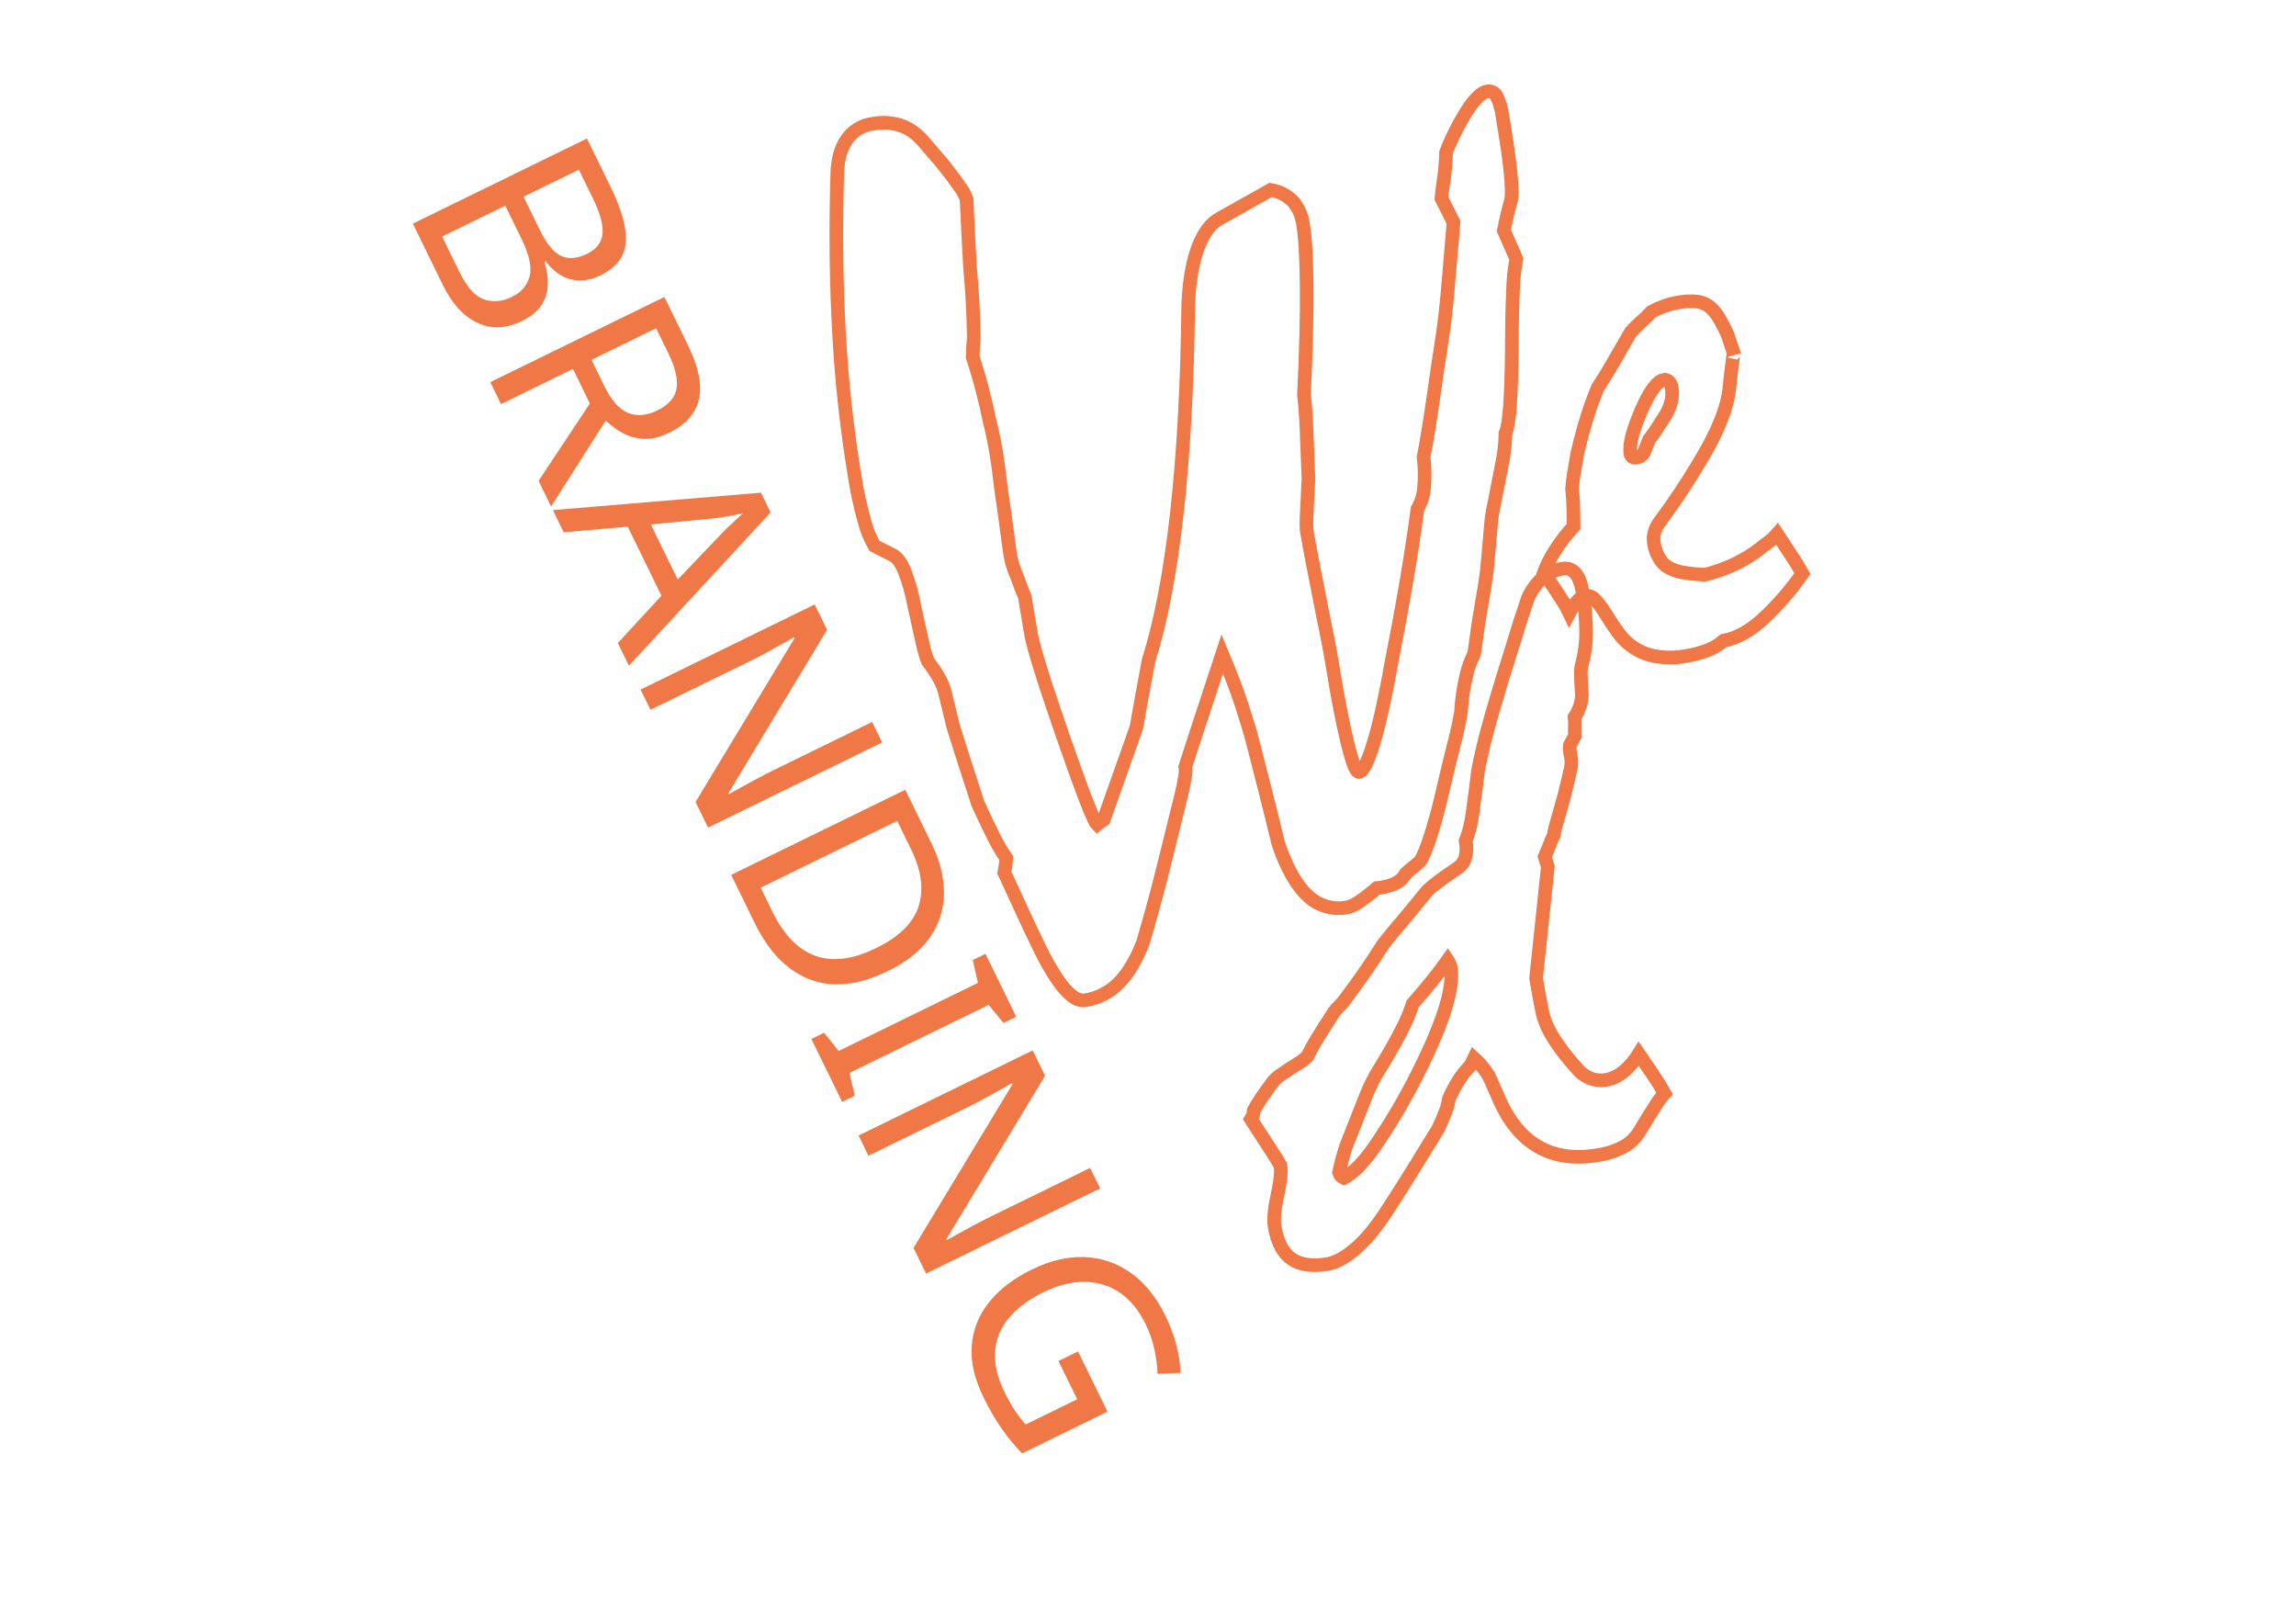
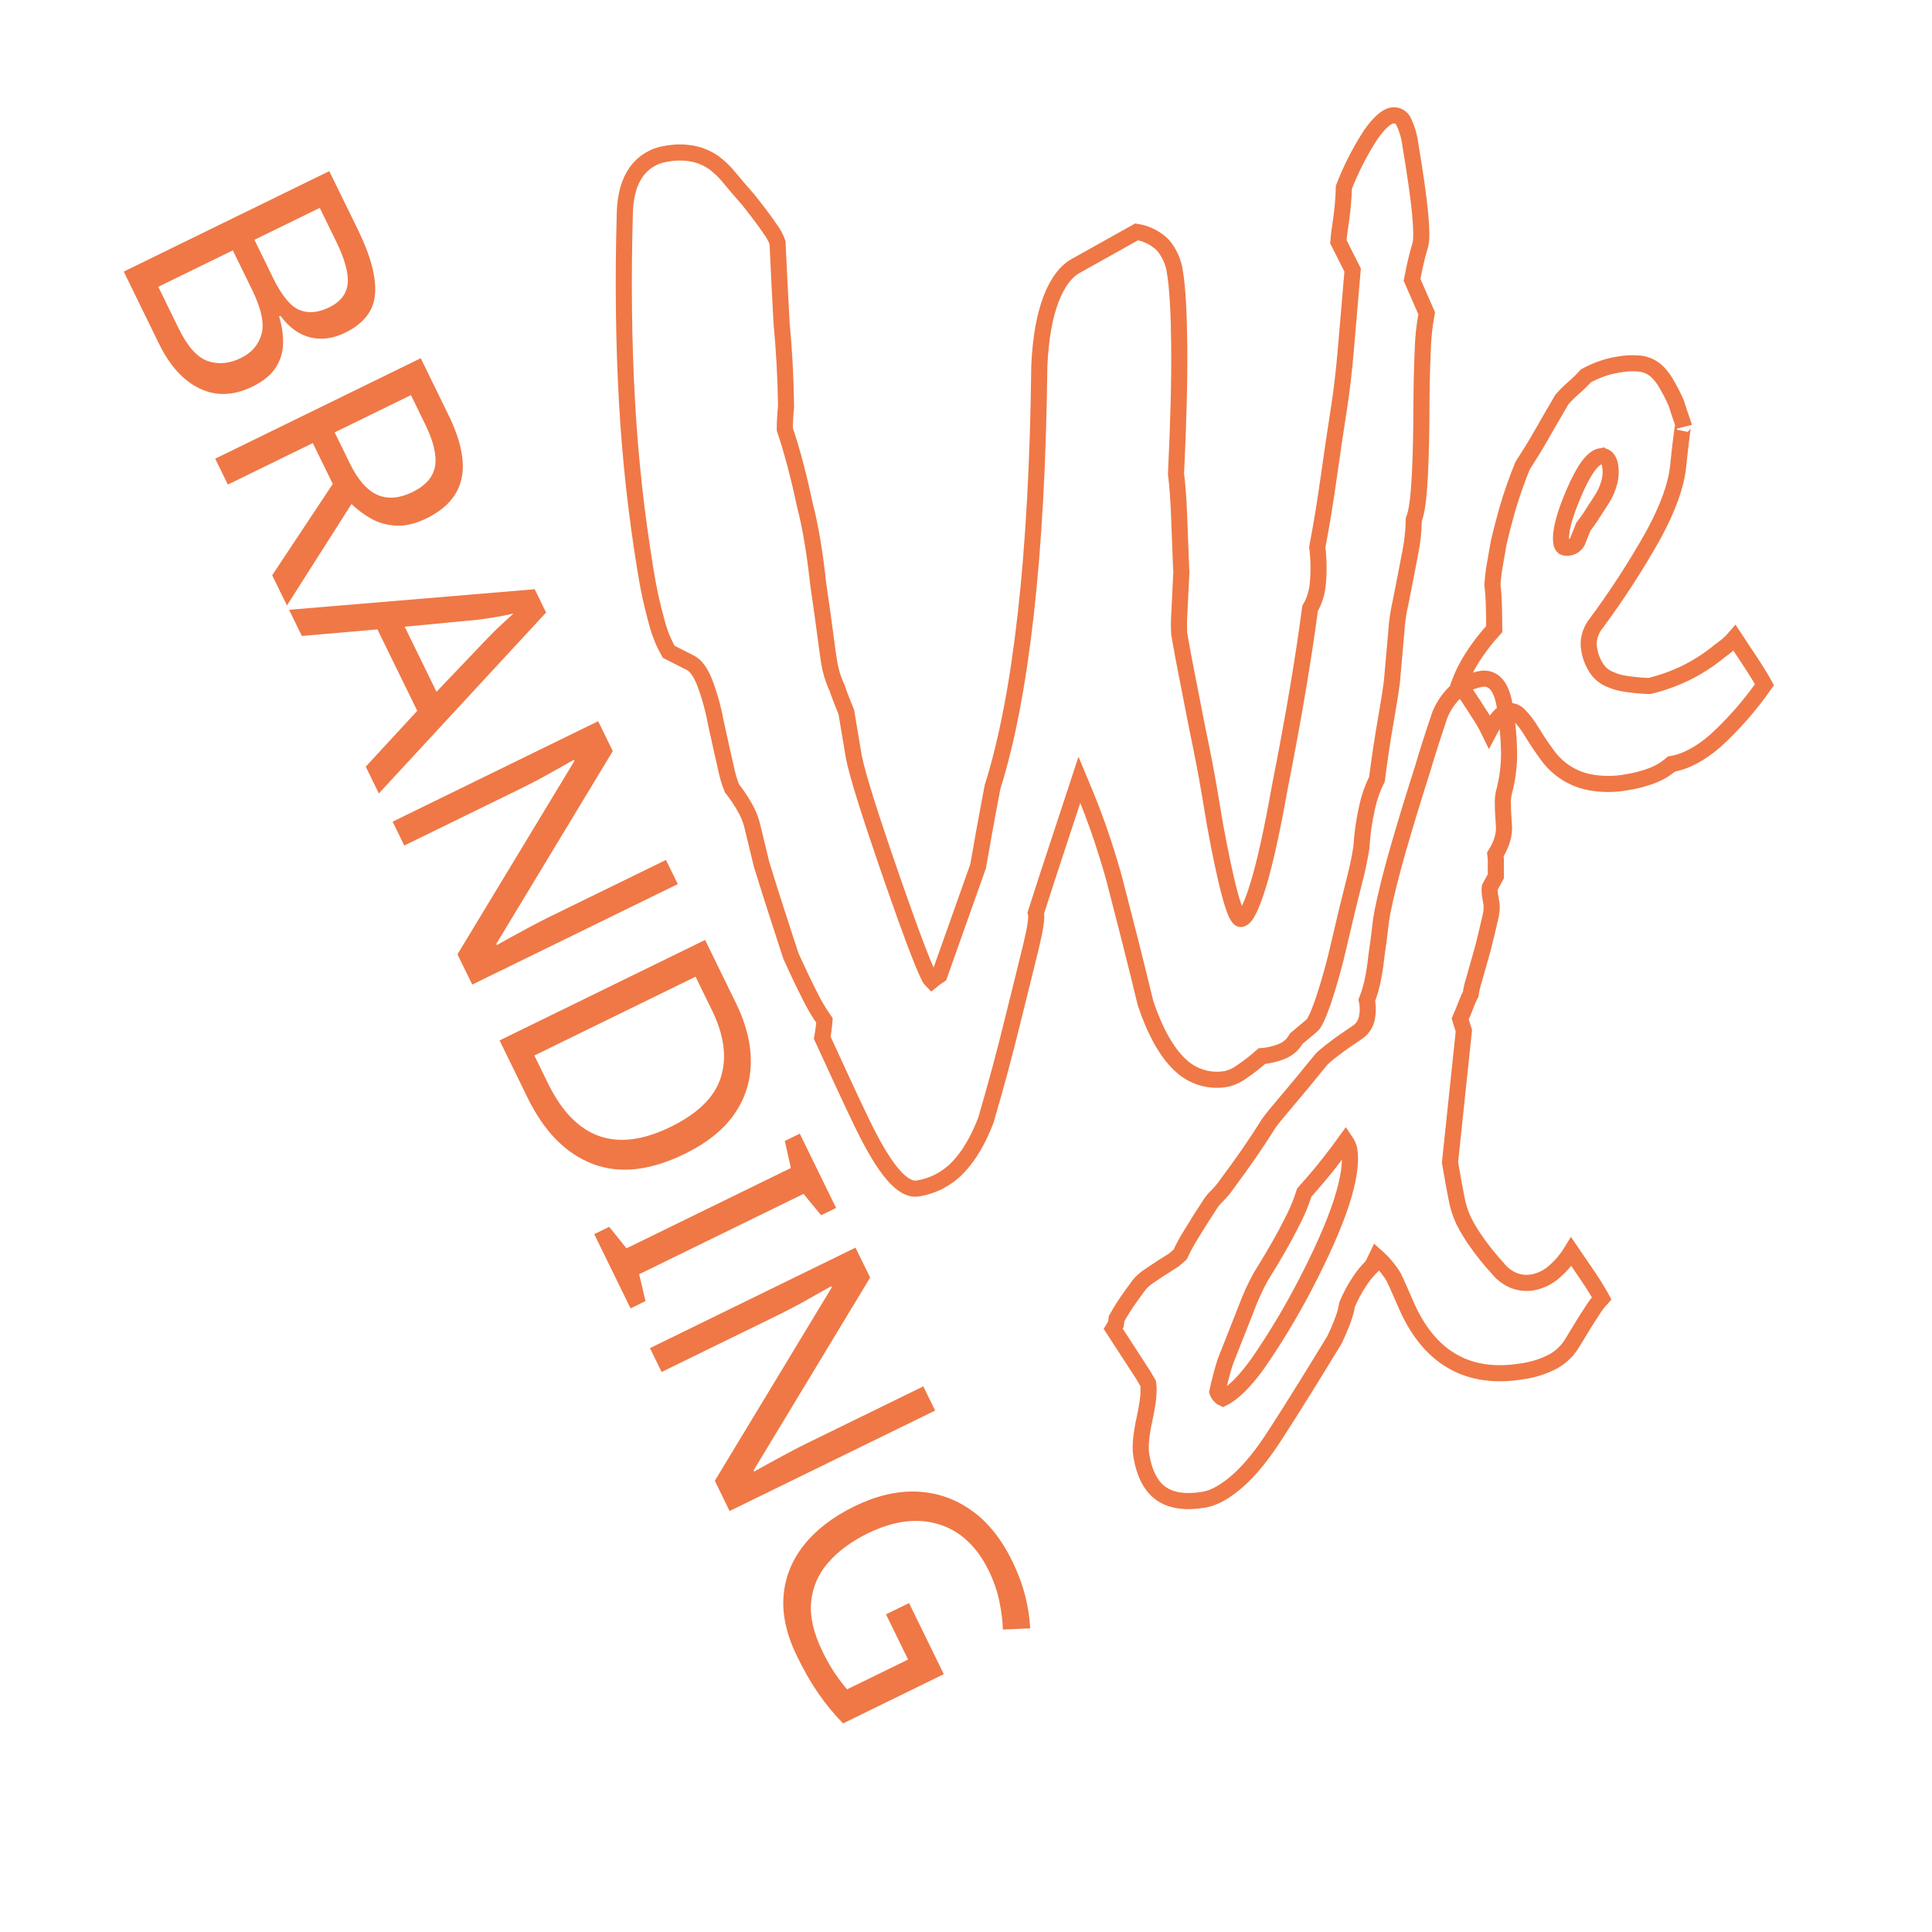
- <svg xmlns="http://www.w3.org/2000/svg" id="Layer_1" data-name="Layer 1" viewBox="0 0 841.89 595.28">
+ <svg xmlns="http://www.w3.org/2000/svg" id="Layer_1" data-name="Layer 1" viewBox="0 0 600 600">
  <defs>
-     <style>.cls-1{fill:none;stroke:#ef7846;stroke-miterlimit:10;stroke-width:5px;}.cls-2{font-size:99.32px;fill:#ef7846;font-family:InkFree, Ink Free;}</style>
+     <style>.cls-1{fill:none;stroke:#ef7846;stroke-miterlimit:10;stroke-width:5px;}.cls-2{isolation:isolate;font-size:99.5px;fill:#ef7846;font-family:InkFree, Ink Free;}</style>
  </defs>
-   <path class="cls-1" d="M319.82,45.41a21.82,21.82,0,0,1,8.52.05,17.42,17.42,0,0,1,6.24,2.7,26.31,26.31,0,0,1,4.74,4.53c1.61,1.93,3.63,4.27,6.07,7.05,3.07,3.88,5.31,6.86,6.73,9a15.09,15.09,0,0,1,2.3,4.26Q355,86,355.68,98q1.19,12.51,1.39,25.87a69.52,69.52,0,0,0-.39,7.1q1.81,5.38,3.4,11.47t2.86,12.23c.83,3.2,1.59,6.81,2.27,10.86s1.31,8.67,1.88,13.87q1.43,9.76,2.22,15.86t1.17,8.33a33,33,0,0,0,.81,3.49,30.89,30.89,0,0,0,1.63,4.27q1,3,2.85,7.46l2.33,13.91q1.63,8.37,11.93,38t12.25,31.54a23.12,23.12,0,0,1,2.42-1.76l12-33.81c.46-2.65,1.06-6.05,1.8-10.18s1.64-8.94,2.68-14.42q6.66-21.09,10.34-53.84t4.19-76.89q.57-12.8,3.65-20.81T447.47,80l18.44-10.37a14.87,14.87,0,0,1,8.21,4.19,16.52,16.52,0,0,1,3.71,8.57q1.14,6.84,1.3,22.6t-1,39.79c.43,3.41.75,7.68.95,12.78s.43,11.14.7,18c-.29,5.5-.49,9.86-.64,13.06a42.48,42.48,0,0,0,0,5.91c.64,3.83,1.46,8.19,2.43,13.1s2.06,10.44,3.25,16.6q2.34,11.17,3.6,18.69l1.78,10.6q2.7,14.76,4.76,22.24c1.37,5,2.5,7.41,3.38,7.27q2.2-.37,5.35-10.67t6.75-30.64q3.06-15.51,5.39-29.3t3.93-25.85a18,18,0,0,0,2.38-7.45,52.58,52.58,0,0,0-.14-11.56q1.93-10.08,3.48-21.13t3.4-22.93c.72-4.67,1.39-10.45,2-17.37s1.27-15.11,2.09-24.64l-4.43-8.79c.14-1.84.44-4.16.88-7a81.21,81.21,0,0,0,.83-9.9,89.2,89.2,0,0,1,8.28-16.15c2.62-3.77,4.87-5.82,6.78-6.14a3.21,3.21,0,0,1,3.49,1.8,22.9,22.9,0,0,1,2.12,7.25q2.26,13.47,3,21c.46,5,.51,8.28.17,9.84q-1,3.36-1.66,6.3c-.43,2-.76,3.57-1,4.82L556,94.93a72.39,72.39,0,0,0-1.22,11.68q-.4,8.36-.43,21.75-.12,12.73-.67,20.31c-.36,5.07-.91,8.49-1.67,10.28a56,56,0,0,1-1.17,10.64c-.8,4.22-1.77,9.24-2.92,15a55.89,55.89,0,0,0-1.36,9.42q-.52,6.33-1.33,15.09-.69,5.34-2,12.7t-2.67,17.82a36.57,36.57,0,0,0-3,8.46,77.88,77.88,0,0,0-1.83,12.79,107.37,107.37,0,0,1-2.35,11q-1.85,7.23-4.49,18.58a183.4,183.4,0,0,1-5.09,18.33c-1.54,4.35-2.71,6.81-3.52,7.4l-4.78,4a8.78,8.78,0,0,1-3.91,3.72,21.14,21.14,0,0,1-6.76,1.7,61.54,61.54,0,0,1-6.32,4.92,12.61,12.61,0,0,1-4.52,2.13,16.39,16.39,0,0,1-14.59-4.36q-6.18-5.77-10.7-19.09-2.25-9.37-4.65-18.85t-4.94-19.27q-1.26-4.77-3.83-12.64t-7.11-18.67q-3.15,9.62-6.54,19.84t-7,21.48q.56,1.95-1.45,10.24t-5.68,23q-3.76,15.41-8.38,31.16-3.63,9.46-8.76,14.76A22,22,0,0,1,398,366.71q-3.54.6-7.79-4.37t-9.46-15.67q-3.15-6.5-6.19-13.14l-6.27-13.59a47.22,47.22,0,0,0,.7-5.34,56.9,56.9,0,0,1-4.62-7.86q-2.56-5-5.81-12.18c-1-3-2.22-6.89-3.78-11.64s-3.33-10.33-5.32-16.8q-.75-3.06-1.51-6.22l-1.5-6.22a22.57,22.57,0,0,0-2.11-5.1,48.28,48.28,0,0,0-4.1-6.12,36.17,36.17,0,0,1-1.87-6.38c-.8-3.42-1.87-8.21-3.2-14.34a69.27,69.27,0,0,0-3.43-12.24c-1.3-3.2-2.76-5.18-4.41-6l-6.72-3.41a37.84,37.84,0,0,1-3.72-9.26A138.81,138.81,0,0,1,313.46,175a485.1,485.1,0,0,1-5.79-52.61q-1.57-27.67-.67-58.7.24-8,3.55-12.62A13.68,13.68,0,0,1,319.82,45.41Z" />
-   <path class="cls-1" d="M566.09,210a44.16,44.16,0,0,1,4.06-8.11A64.12,64.12,0,0,1,577,193q-.06-3.48-.11-6.88a65.43,65.43,0,0,0-.45-6.82,51.84,51.84,0,0,1,.68-5.89q.55-3.4,1.29-7.38.9-4,2.59-10a137.94,137.94,0,0,1,4.77-13.72c1.93-3,4-6.29,6-9.84s4.16-7.14,6.23-10.75a39.15,39.15,0,0,1,3.59-3.58,49.57,49.57,0,0,0,3.91-3.8,38.18,38.18,0,0,1,4.39-2,28.44,28.44,0,0,1,5.52-1.45,23.23,23.23,0,0,1,7-.31,9.26,9.26,0,0,1,4.81,2.16,15.25,15.25,0,0,1,3,3.69,56.64,56.64,0,0,1,3.24,6.27c.71,2.22,1.53,4.64,2.44,7.28-.11-.68-.26-.36-.45,1s-.45,3.39-.79,6.25l-.61,5.69q-1,8.57-7.53,20.67a256.08,256.08,0,0,1-18.32,28.24,10.71,10.71,0,0,0-1.54,3.32,8.81,8.81,0,0,0-.2,4,14.82,14.82,0,0,0,2.33,6.08,9,9,0,0,0,4.33,3.46,16.85,16.85,0,0,0,4.68,1.31,59.63,59.63,0,0,0,7.37.69,55.83,55.83,0,0,0,11.69-4.24,52,52,0,0,0,9-5.71c.5-.44,1.33-1.07,2.47-1.9a20.58,20.58,0,0,0,3.32-3.09c2,3,3.83,5.76,5.4,8.18s2.86,4.53,3.86,6.34a103.82,103.82,0,0,1-15.18,17.32q-7.08,6.17-13.71,7.28a19.64,19.64,0,0,1-5.79,3.51,39.11,39.11,0,0,1-8.11,2.15,31.41,31.41,0,0,1-11.45,0,21,21,0,0,1-9-4.08,20.51,20.51,0,0,1-4.24-4.44c-1.5-2-3.14-4.45-4.89-7.31a26.28,26.28,0,0,0-3.82-5,3.91,3.91,0,0,0-3.36-1.27,5.31,5.31,0,0,0-2.84,1.79,21.56,21.56,0,0,0-3.1,4.45,42.81,42.81,0,0,0-3.43-5.88Q569.75,215.18,566.09,210Zm44-70.7q-3.74.63-8.38,11.45t-3.88,15.42a2.06,2.06,0,0,0,.68,1.37,2.62,2.62,0,0,0,1.85.13,3.56,3.56,0,0,0,2.73-2.47l1.59-4c1.06-1.35,2.08-2.77,3-4.28l2.85-4.4a19.12,19.12,0,0,0,2.25-5.27,12.35,12.35,0,0,0,.23-4.93,4.68,4.68,0,0,0-1-2.37A2,2,0,0,0,610.12,139.33Z" />
-   <path class="cls-1" d="M458.66,410.29l.82-1.36.23-1.78A69.55,69.55,0,0,1,464,400.4c1.23-1.67,2.18-3,2.84-3.89a15.08,15.08,0,0,1,3.37-2.84q2.66-1.85,7.25-4.71l2-1.73a55,55,0,0,1,3.34-6.16q2.46-4.08,5.93-9.38a13.78,13.78,0,0,1,2.18-2.64,26.57,26.57,0,0,0,3.05-3.66q3.43-4.59,6.8-9.44t6.27-9.53c.85-1.19,2.63-3.38,5.36-6.58s6.41-7.63,11-13.3a41,41,0,0,1,3.83-3.18q2.78-2.14,7.34-5.17a6.9,6.9,0,0,0,2.76-3.87,13.73,13.73,0,0,0,.11-6.05,37,37,0,0,0,1.74-5.79,71.65,71.65,0,0,0,1.22-7.82q.81-5.55,1.19-9a42.52,42.52,0,0,1,.69-4.74q1.61-8.14,4.8-19.25t7.77-25.51q2.22-7.53,5.38-16.81a21.29,21.29,0,0,1,5.39-7.46,14.67,14.67,0,0,1,7.13-3.37,4.93,4.93,0,0,1,4.89,1.61c1.24,1.44,2.11,3.67,2.62,6.73A93.76,93.76,0,0,1,581.59,231a45.58,45.58,0,0,1-1.66,13,15.57,15.57,0,0,0-.25,3.72q.06,2.43.29,5.89a11.93,11.93,0,0,1-.5,4.8,18.09,18.09,0,0,1-2.12,4.55,14.68,14.68,0,0,1,.14,2.86c0,1.12-.06,2.43,0,3.94l-1.87,3.46a8.09,8.09,0,0,0,.08,2.52l.5,3a14,14,0,0,1-.52,4.2c-.46,2.11-1.18,5.12-2.15,9q-1.75,6.24-2.8,9.91a28.46,28.46,0,0,0-1.06,4.54,27.08,27.08,0,0,0-1.33,3c-.52,1.37-1.16,2.94-1.92,4.69l1.14,3.66-4.31,40.91q1.1,6.47,2,11a28.88,28.88,0,0,0,2.25,7.13,51.58,51.58,0,0,0,4,6.59,80.1,80.1,0,0,0,6.51,8.08,12.38,12.38,0,0,0,5.21,3.93,11,11,0,0,0,5.68.53,13.93,13.93,0,0,0,6.24-2.89,26.24,26.24,0,0,0,5.78-6.65q2.79,4.08,5.23,7.68t4.2,6.81a27.32,27.32,0,0,0-3.07,4.1q-2.29,3.45-6,9.66a15.87,15.87,0,0,1-5.93,5.8,29.17,29.17,0,0,1-9.53,3.08q-12.75,2.14-21.85-3.13t-14.55-18l-2-4.56c-.56-1.3-1.11-2.5-1.64-3.57a27.58,27.58,0,0,0-5.25-6.28c-.6,1.27-1.09,2.22-1.44,2.86a28.92,28.92,0,0,0-3.85,4.67,43.29,43.29,0,0,0-3.92,7.3,22.74,22.74,0,0,1-1.18,4.48,69.53,69.53,0,0,1-2.75,6.49q-4.38,7.2-8.92,14.52t-9.11,14.37q-6.22,9.8-12,14.87c-3.86,3.38-7.37,5.35-10.54,5.88q-8.51,1.43-13.25-1.88t-6.18-11.81q-.66-3.9,1-11.44t1.14-10.94l-1.48-2.55Zm73.28-55.79a8.19,8.19,0,0,0-1.11-2.43q-2.13,3-5.29,7T518,368a56.38,56.38,0,0,1-4,9.5q-3.25,6.57-9.45,16.53a69.93,69.93,0,0,0-4.48,9.75q-2.68,6.84-6.61,16.76a94.5,94.5,0,0,0-2.46,9.32,3.26,3.26,0,0,0,1.73,2q4.85-2.39,11-11a230.49,230.49,0,0,0,14.15-23.44q8.19-15.71,11.64-26.33T531.94,354.5Z" />
-   <text class="cls-2" transform="matrix(0.44, 0.9, -0.9, 0.44, 147.14, 73.31)">BRANDING</text>
+   <path class="cls-1" d="M206.88,47.77a21.76,21.76,0,0,1,8.51,0,17.37,17.37,0,0,1,6.24,2.7,26.09,26.09,0,0,1,4.74,4.53C228,57,230,59.32,232.44,62.1c3.07,3.88,5.31,6.86,6.73,9a14.91,14.91,0,0,1,2.3,4.26q.59,13,1.26,25,1.2,12.51,1.39,25.87a70.22,70.22,0,0,0-.39,7.1q1.82,5.38,3.4,11.47T250,157c.83,3.2,1.59,6.81,2.27,10.86s1.31,8.67,1.88,13.87q1.44,9.77,2.22,15.86c.53,4.07.92,6.84,1.17,8.33a34.62,34.62,0,0,0,.81,3.49,32.37,32.37,0,0,0,1.63,4.27q1,3,2.85,7.46l2.33,13.91q1.64,8.37,11.93,38t12.25,31.54a23,23,0,0,1,2.42-1.76l12-33.81c.46-2.65,1.06-6.05,1.8-10.18s1.64-8.94,2.68-14.42q6.66-21.09,10.34-53.84t4.19-76.89q.57-12.8,3.65-20.81t8.11-10.55L353,72a14.82,14.82,0,0,1,8.21,4.19,16.44,16.44,0,0,1,3.71,8.57q1.14,6.84,1.3,22.6t-1,39.79c.43,3.41.75,7.68.95,12.78s.43,11.14.7,18c-.29,5.5-.48,9.86-.64,13.06a44.83,44.83,0,0,0,0,5.91c.64,3.83,1.46,8.19,2.43,13.1s2.06,10.44,3.25,16.6q2.34,11.17,3.6,18.69l1.78,10.6q2.7,14.76,4.76,22.24c1.37,5,2.5,7.41,3.38,7.27q2.21-.37,5.35-10.67t6.75-30.64q3.06-15.51,5.4-29.3t3.93-25.85a18.17,18.17,0,0,0,2.38-7.45,52.57,52.57,0,0,0-.15-11.56q1.93-10.08,3.48-21.13t3.4-22.93c.72-4.67,1.4-10.45,2-17.37s1.28-15.11,2.1-24.64l-4.43-8.79c.14-1.84.44-4.16.88-7a84.18,84.18,0,0,0,.83-9.9A88.55,88.55,0,0,1,425.59,42c2.62-3.77,4.87-5.82,6.78-6.14a3.23,3.23,0,0,1,3.49,1.8A23.19,23.19,0,0,1,438,44.92q2.25,13.47,3,21c.46,5,.51,8.28.17,9.84q-1,3.36-1.66,6.3c-.43,2-.76,3.57-1,4.82l4.56,10.41A71.51,71.51,0,0,0,441.84,109q-.4,8.36-.43,21.75-.12,12.74-.67,20.31c-.36,5.07-.91,8.49-1.67,10.28A56.73,56.73,0,0,1,437.9,172c-.8,4.22-1.77,9.24-2.92,15a54.57,54.57,0,0,0-1.36,9.42q-.53,6.33-1.33,15.09-.69,5.34-2,12.7T427.62,242a36,36,0,0,0-3,8.46,76.69,76.69,0,0,0-1.83,12.79,110.87,110.87,0,0,1-2.35,11q-1.86,7.23-4.49,18.58a185,185,0,0,1-5.09,18.33c-1.54,4.35-2.71,6.81-3.52,7.4l-4.78,4a8.84,8.84,0,0,1-3.91,3.72,21.14,21.14,0,0,1-6.76,1.7,61.17,61.17,0,0,1-6.32,4.92,12.69,12.69,0,0,1-4.52,2.13,16.39,16.39,0,0,1-14.59-4.36q-6.18-5.77-10.7-19.09-2.25-9.37-4.65-18.85t-4.94-19.27q-1.26-4.77-3.83-12.64t-7.11-18.67q-3.15,9.62-6.54,19.84t-7,21.48q.56,1.95-1.45,10.24t-5.68,23q-3.76,15.4-8.38,31.16-3.63,9.47-8.76,14.76a22,22,0,0,1-12.37,6.46q-3.54.6-7.79-4.37T267.8,349q-3.15-6.5-6.19-13.14l-6.26-13.59a50.66,50.66,0,0,0,.7-5.34,55.8,55.8,0,0,1-4.62-7.86q-2.56-5-5.81-12.18c-1-3-2.22-6.89-3.78-11.64s-3.33-10.33-5.32-16.8c-.5-2-1-4.11-1.51-6.22l-1.5-6.22a23.45,23.45,0,0,0-2.11-5.1,48.38,48.38,0,0,0-4.1-6.12,35.36,35.36,0,0,1-1.87-6.38c-.8-3.42-1.87-8.21-3.2-14.34a70.16,70.16,0,0,0-3.43-12.24c-1.3-3.2-2.76-5.18-4.41-6l-6.72-3.41a37.33,37.33,0,0,1-3.72-9.26,138.21,138.21,0,0,1-3.44-15.83,488.85,488.85,0,0,1-5.79-52.61q-1.56-27.68-.67-58.7.24-8,3.55-12.62A13.7,13.7,0,0,1,206.88,47.77Z" />
+   <path class="cls-1" d="M453.15,212.36a43.91,43.91,0,0,1,4.06-8.11,64.05,64.05,0,0,1,6.84-8.89c0-2.32-.07-4.61-.1-6.88a67.52,67.52,0,0,0-.46-6.82,55.6,55.6,0,0,1,.68-5.89q.56-3.41,1.29-7.38.92-4,2.59-10a139.17,139.17,0,0,1,4.78-13.72c1.93-3,4-6.29,6-9.84s4.15-7.14,6.22-10.75a38,38,0,0,1,3.6-3.58,48.22,48.22,0,0,0,3.9-3.8,37.08,37.08,0,0,1,4.4-2,28.21,28.21,0,0,1,5.52-1.45,23.15,23.15,0,0,1,7-.31,9.34,9.34,0,0,1,4.81,2.16,15.71,15.71,0,0,1,3,3.69,58,58,0,0,1,3.24,6.27c.71,2.22,1.53,4.64,2.44,7.28-.11-.68-.26-.36-.45,1s-.46,3.39-.79,6.25l-.61,5.69q-1,8.57-7.53,20.67a259.17,259.17,0,0,1-18.32,28.24,10.26,10.26,0,0,0-1.54,3.32,8.6,8.6,0,0,0-.2,4,14.73,14.73,0,0,0,2.33,6.08,9,9,0,0,0,4.33,3.46,16.8,16.8,0,0,0,4.68,1.31,60.64,60.64,0,0,0,7.37.69,56,56,0,0,0,11.69-4.24,52.22,52.22,0,0,0,9-5.71c.5-.44,1.33-1.07,2.47-1.9a20.66,20.66,0,0,0,3.32-3.09c2,3,3.83,5.76,5.4,8.18s2.86,4.53,3.86,6.34A104.33,104.33,0,0,1,532.79,230q-7.08,6.17-13.71,7.28a19.86,19.86,0,0,1-5.79,3.51,38.66,38.66,0,0,1-8.11,2.15,31.48,31.48,0,0,1-11.45,0,20.85,20.85,0,0,1-9-4.08,20.53,20.53,0,0,1-4.24-4.44c-1.5-2-3.14-4.45-4.89-7.31a26.91,26.91,0,0,0-3.82-5,3.92,3.92,0,0,0-3.36-1.27,5.23,5.23,0,0,0-2.84,1.79,21.38,21.38,0,0,0-3.1,4.45,44.22,44.22,0,0,0-3.43-5.88Q456.8,217.54,453.15,212.36Zm44-70.7q-3.75.63-8.38,11.45t-3.88,15.42a2,2,0,0,0,.68,1.37,2.6,2.6,0,0,0,1.84.13,3.55,3.55,0,0,0,2.73-2.47l1.59-4a42.46,42.46,0,0,0,3-4.28l2.85-4.4a18.76,18.76,0,0,0,2.25-5.27,12.23,12.23,0,0,0,.23-4.93,4.61,4.61,0,0,0-1-2.37,2,2,0,0,0-1.89-.62Z" />
+   <path class="cls-1" d="M345.71,412.65l.83-1.36.23-1.78a69.81,69.81,0,0,1,4.28-6.75c1.24-1.67,2.18-3,2.84-3.89a15.27,15.27,0,0,1,3.37-2.84c1.78-1.23,4.19-2.8,7.25-4.71l2-1.73a57.18,57.18,0,0,1,3.34-6.16q2.46-4.08,5.93-9.38a14.18,14.18,0,0,1,2.18-2.64,26,26,0,0,0,3.05-3.66q3.44-4.59,6.8-9.44t6.27-9.53c.85-1.19,2.63-3.38,5.36-6.58s6.41-7.63,11-13.3a42.75,42.75,0,0,1,3.83-3.18q2.79-2.14,7.34-5.17a6.93,6.93,0,0,0,2.77-3.87,13.73,13.73,0,0,0,.1-6.05,36.72,36.72,0,0,0,1.74-5.79,68.71,68.71,0,0,0,1.22-7.82q.81-5.55,1.19-9a47.47,47.47,0,0,1,.69-4.74q1.62-8.14,4.8-19.25t7.77-25.51q2.22-7.53,5.38-16.81a21.48,21.48,0,0,1,5.39-7.46,14.75,14.75,0,0,1,7.13-3.37,4.93,4.93,0,0,1,4.89,1.61c1.24,1.44,2.11,3.67,2.62,6.73a93.11,93.11,0,0,1,1.35,14.14,46,46,0,0,1-1.66,13,15,15,0,0,0-.25,3.72c0,1.62.13,3.58.29,5.89a12,12,0,0,1-.5,4.8,18.5,18.5,0,0,1-2.12,4.55,16.08,16.08,0,0,1,.14,2.86c0,1.12-.06,2.43,0,3.94l-1.87,3.46a7.89,7.89,0,0,0,.08,2.52l.5,3a14.19,14.19,0,0,1-.52,4.2c-.46,2.11-1.18,5.12-2.15,9q-1.75,6.24-2.8,9.91a27.2,27.2,0,0,0-1.06,4.54,25.1,25.1,0,0,0-1.33,3c-.52,1.37-1.16,2.94-1.92,4.69l1.14,3.66L450.31,361q1.1,6.47,2,11a28.44,28.44,0,0,0,2.25,7.13,50.3,50.3,0,0,0,4,6.59,78.79,78.79,0,0,0,6.51,8.08,12.35,12.35,0,0,0,5.21,3.93,11,11,0,0,0,5.68.53,14,14,0,0,0,6.24-2.89,26.46,26.46,0,0,0,5.78-6.65q2.79,4.08,5.23,7.68t4.2,6.81a27.22,27.22,0,0,0-3.07,4.1q-2.29,3.45-6,9.66a15.94,15.94,0,0,1-5.93,5.8,29.18,29.18,0,0,1-9.53,3.08Q460.13,428,451,422.73t-14.55-18l-2-4.56c-.56-1.3-1.11-2.5-1.64-3.57a27.75,27.75,0,0,0-5.25-6.28c-.6,1.27-1.09,2.22-1.44,2.86a28.21,28.21,0,0,0-3.85,4.67,43.09,43.09,0,0,0-3.92,7.3,23.1,23.1,0,0,1-1.18,4.48q-1.21,3.31-2.75,6.49-4.38,7.2-8.92,14.52T396.42,445q-6.23,9.8-12,14.87c-3.86,3.38-7.37,5.35-10.54,5.88q-8.52,1.42-13.25-1.88t-6.18-11.81q-.66-3.9,1-11.44t1.14-10.94l-1.48-2.55ZM419,356.86a8,8,0,0,0-1.1-2.43q-2.14,3-5.29,7t-7.55,8.93a55.73,55.73,0,0,1-4,9.5q-3.24,6.57-9.45,16.53a71,71,0,0,0-4.48,9.75q-2.67,6.84-6.61,16.76-1.45,4.59-2.46,9.32a3.26,3.26,0,0,0,1.74,2q4.84-2.39,11-11a230.3,230.3,0,0,0,14.14-23.44q8.2-15.7,11.65-26.33T419,356.86Z" />
+   <text class="cls-2" transform="translate(34.19 75.67) rotate(63.95)">BRANDING</text>
</svg>
